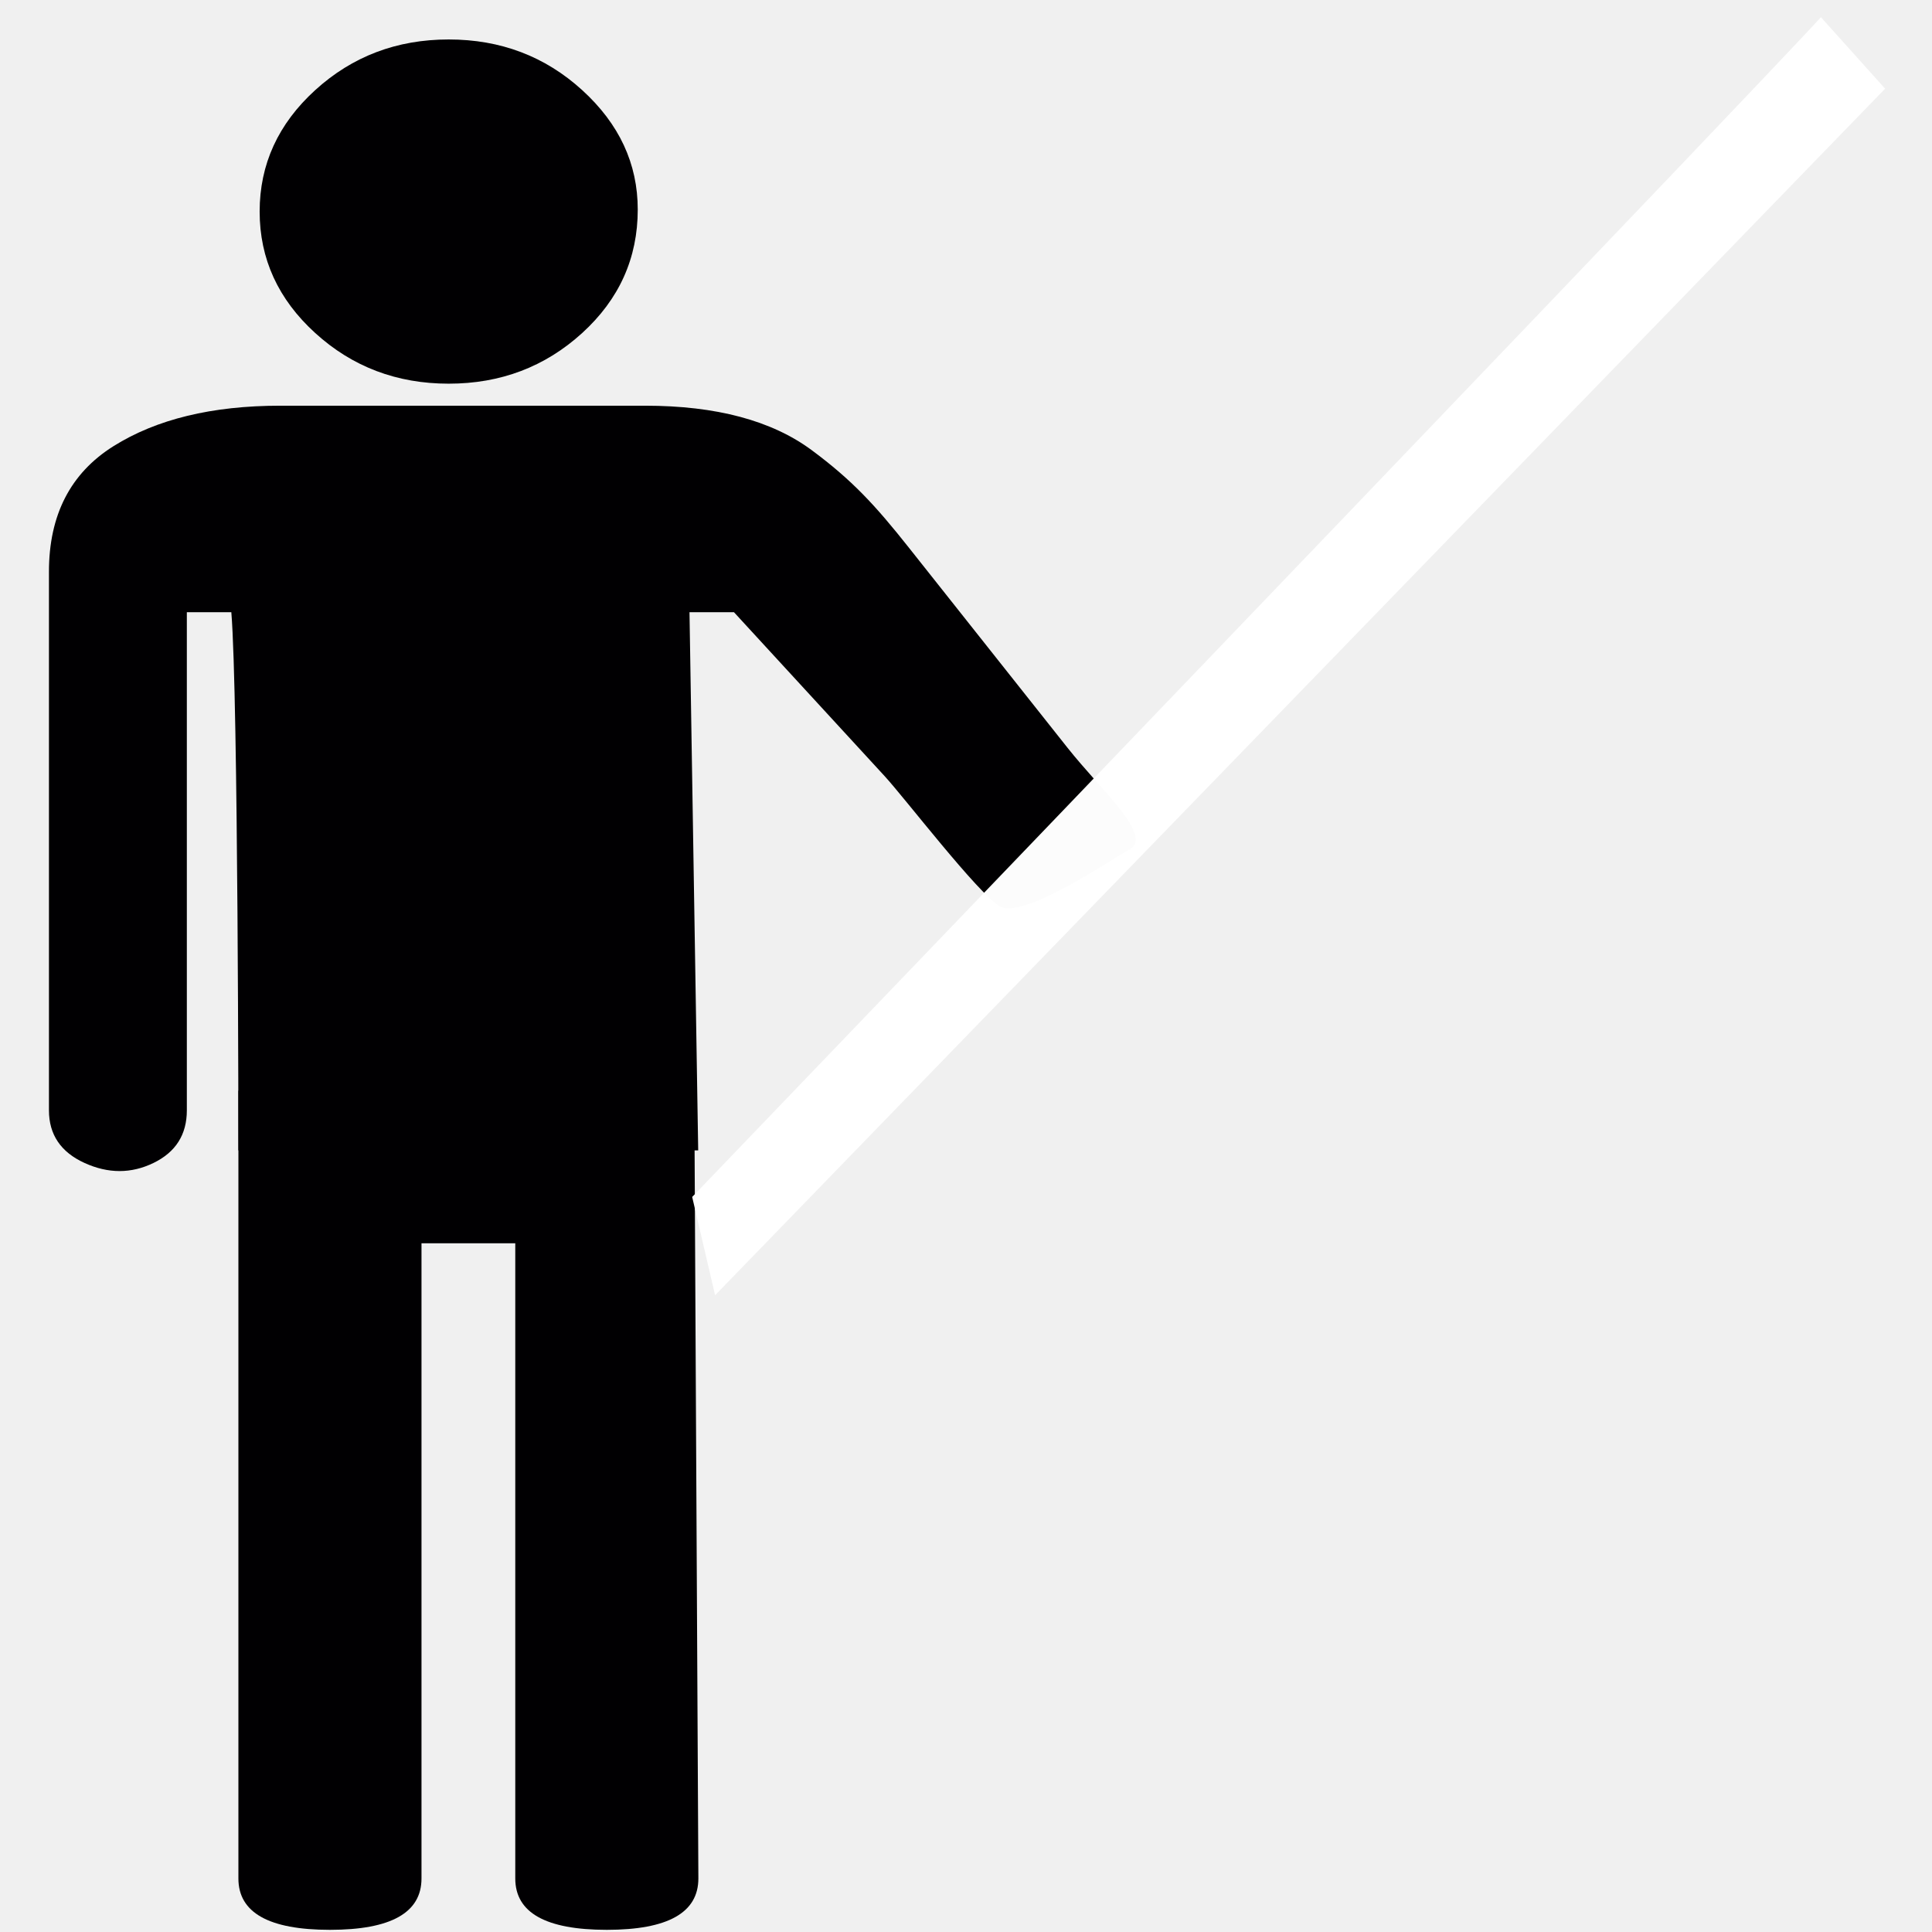
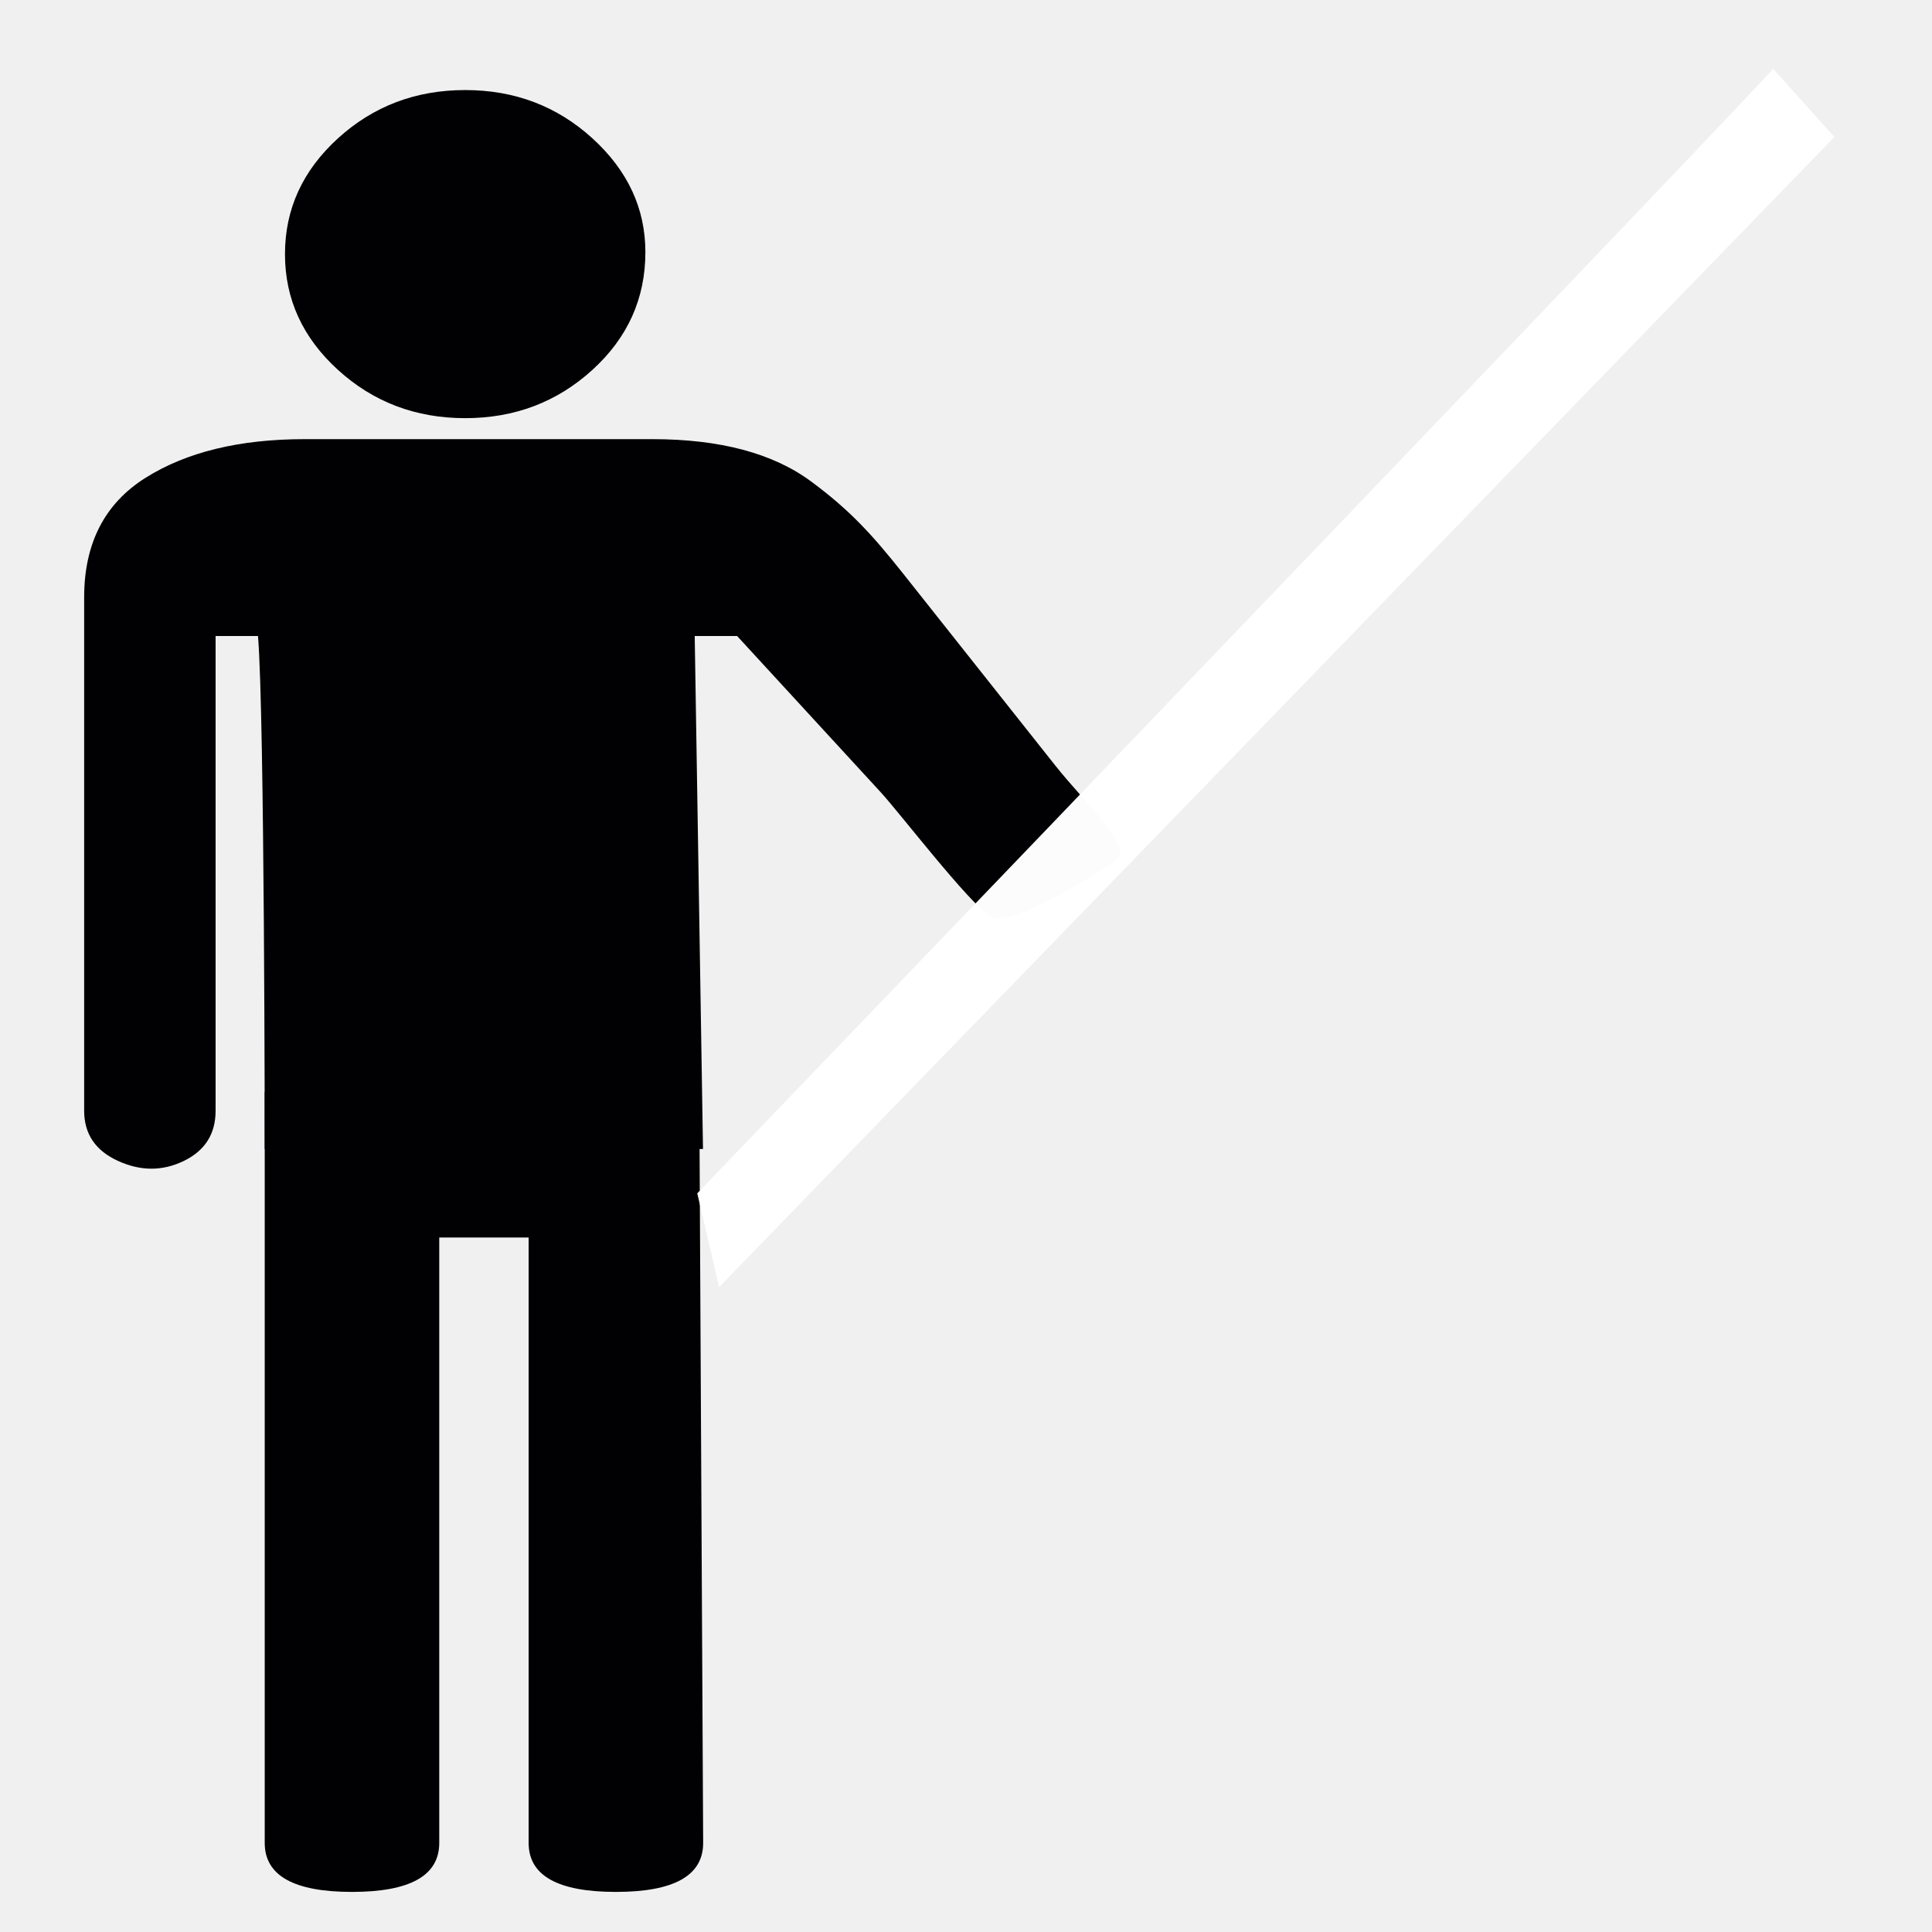
- <svg xmlns="http://www.w3.org/2000/svg" id="svg2" height="200" width="200" version="1.1">
+ <svg xmlns="http://www.w3.org/2000/svg" id="svg2" height="300" width="300" version="1.1">
  <defs id="defs4" />
-   <g transform="matrix(0.4393744,0,0,0.336914,697.305,57.59117)" id="g6676">
+   <g transform="matrix(0.4393744,0,0,0.336914,697.305,157.5912)" id="g6676">
    <g transform="matrix(4.345994,0,0,5.214999,2487.091,133.6709)" id="g6672">
-       <g transform="matrix(-1.320139,0,0,1.306131,-506.8438,-224.1715)" id="g6414-5">
+       <g transform="matrix(-1.887493,0,0,1.867466,-318.7356,-347.6908)" id="g6414-5">
        <g id="g6357-1" />
        <g id="g6359-2" />
        <g id="g6361-7" />
        <g id="g6363-0" />
        <g id="g6365-9" />
        <g id="g6367-3" />
        <g id="g6369-6" />
        <g id="g6371-0" />
        <g id="g6373-6" />
        <g id="g6375-2" />
        <g id="g6377-6" />
        <g id="g6379-1" />
        <g id="g6381-8" />
        <g id="g6383-7" />
        <g id="g6385-9" />
      </g>
-       <g transform="matrix(0.2411499,0,0,0.2385912,-937.806,-59.08187)" id="g6414-5-3">
+       <g transform="matrix(0.3447887,0,0,0.3411302,-934.912,-111.6508)" id="g6414-5-3">
        <g id="g6355-6-6">
          <path style="fill:#010002" d="M 55.09,286.897 H 158.456 L 156.5,154 h 10 l 33.902,40.514 c 4.518,5.4 20.825,28.771 25.825,32.104 5,3.333 23.929,-10.724 29.244,-14.091 5.272,-3.34 -6.251,-14.334 -13.99,-25.058 L 205.746,137.955 C 198.205,127.506 193,121.333 184,114 c -9,-7.333 -21.5,-11 -37.5,-11 h -82 c -15.333,0 -27.833,3.333 -37.5,10 -9.667,6.667 -14.5,17 -14.5,31 v 133 c 0,6 2.667,10.333 8,13 5.333,2.667 10.5,2.667 15.5,0 5,-2.667 7.5,-7 7.5,-13 V 154 h 10 c 1.564,20.586 1.59,132.897 1.59,132.897 z" id="path6347-2-7" />
          <path style="fill:#010002" d="m 59.866,55.061 c 0,11.667 4.167,21.667 12.5,30 8.333,8.333 18.333,12.5 30,12.5 11.667,0 21.667,-4.167 30,-12.5 8.333,-8.333 12.5,-18.5 12.5,-30.5 0,-11.335 -4.167,-21.168 -12.5,-29.5 -8.333,-8.333 -18.333,-12.5 -30,-12.5 -11.667,0 -21.667,4.167 -30,12.5 -8.333,8.333 -12.5,18.333 -12.5,30 z" id="path6351-9-5" />
        </g>
        <g id="g6357-1-3" />
        <g id="g6359-2-5" />
        <g id="g6361-7-6" />
        <g id="g6363-0-2" />
        <g id="g6365-9-9" />
        <g id="g6367-3-1" />
        <g id="g6369-6-2" />
        <g id="g6371-0-7" />
        <g id="g6373-6-0" />
        <g id="g6375-2-9" />
        <g id="g6377-6-3" />
        <g id="g6379-1-6" />
        <g id="g6381-8-0" />
        <g id="g6383-7-6" />
        <g id="g6385-9-2" />
      </g>
-       <path style="fill:#010002;stroke-width:0.187" d="m -924.521,52.265 c 0,2.018 1.654,3.027 4.963,3.027 3.309,0 4.963,-1.009 4.963,-3.027 V 14.842 h 5.084 v 37.423 c 0,2.018 1.654,3.027 4.963,3.027 3.309,0 4.963,-1.009 4.963,-3.027 L -899.806,5.855 h -24.715 V 29.06 Z" id="path6347-5-2-6" />
-       <path style="fill:#ffffff;fill-opacity:0.988;stroke:none;stroke-width:0.604px;stroke-linecap:butt;stroke-linejoin:miter;stroke-opacity:1" d="m -899.921,12.112 c 60.943,-68.983 61.191,-69.51 61.191,-69.51 l 3.482,4.213 -63.43,71.09 z" id="path5776" />
+       <path style="fill:#010002;stroke-width:0.267" d="m -915.918,47.549 c 0,2.885 2.365,4.328 7.096,4.328 4.731,0 7.096,-1.443 7.096,-4.328 V -5.957 h 7.269 v 53.506 c 0,2.885 2.366,4.328 7.096,4.328 4.731,0 7.096,-1.443 7.096,-4.328 l -0.316,-66.355 h -35.337 v 33.178 z" id="path6347-5-2-6" />
+       <path style="fill:#ffffff;fill-opacity:0.988;stroke:none;stroke-width:0.864px;stroke-linecap:butt;stroke-linejoin:miter;stroke-opacity:1" d="m -880.745,-9.86 c 87.134,-98.63 87.49,-99.383 87.49,-99.383 l 4.979,6.023 -90.691,101.642 z" id="path5776" />
    </g>
  </g>
</svg>
